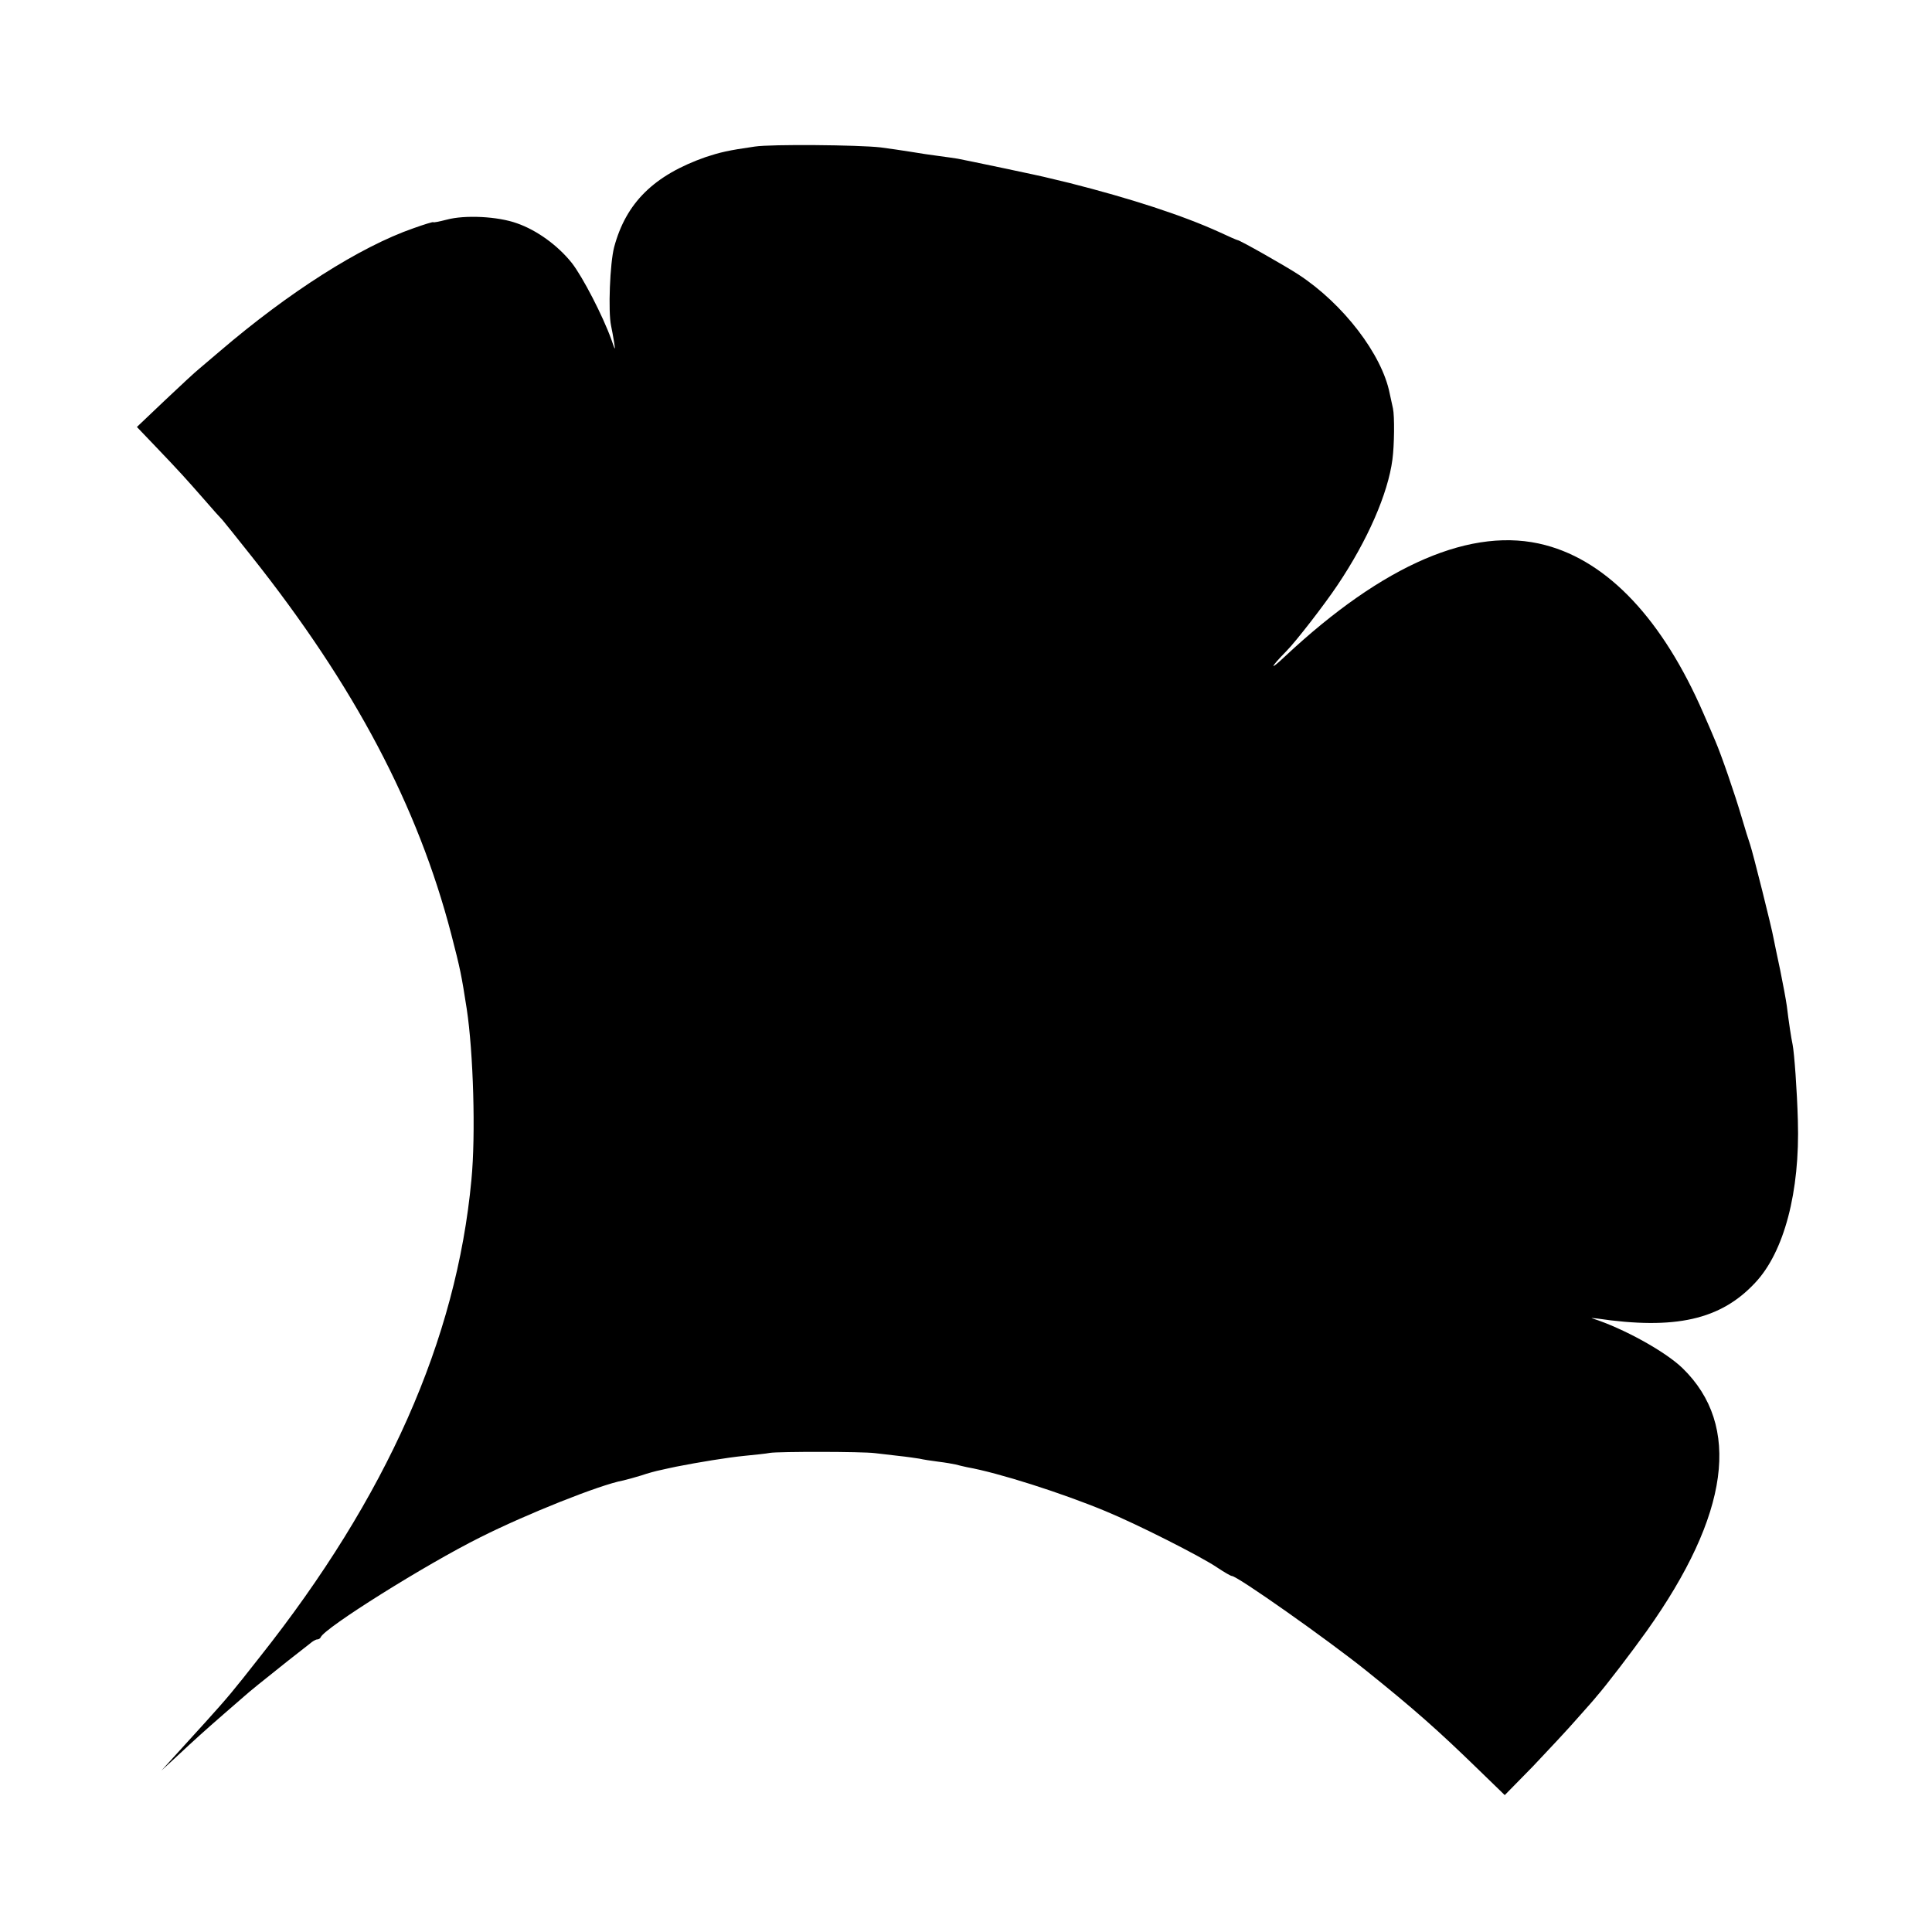
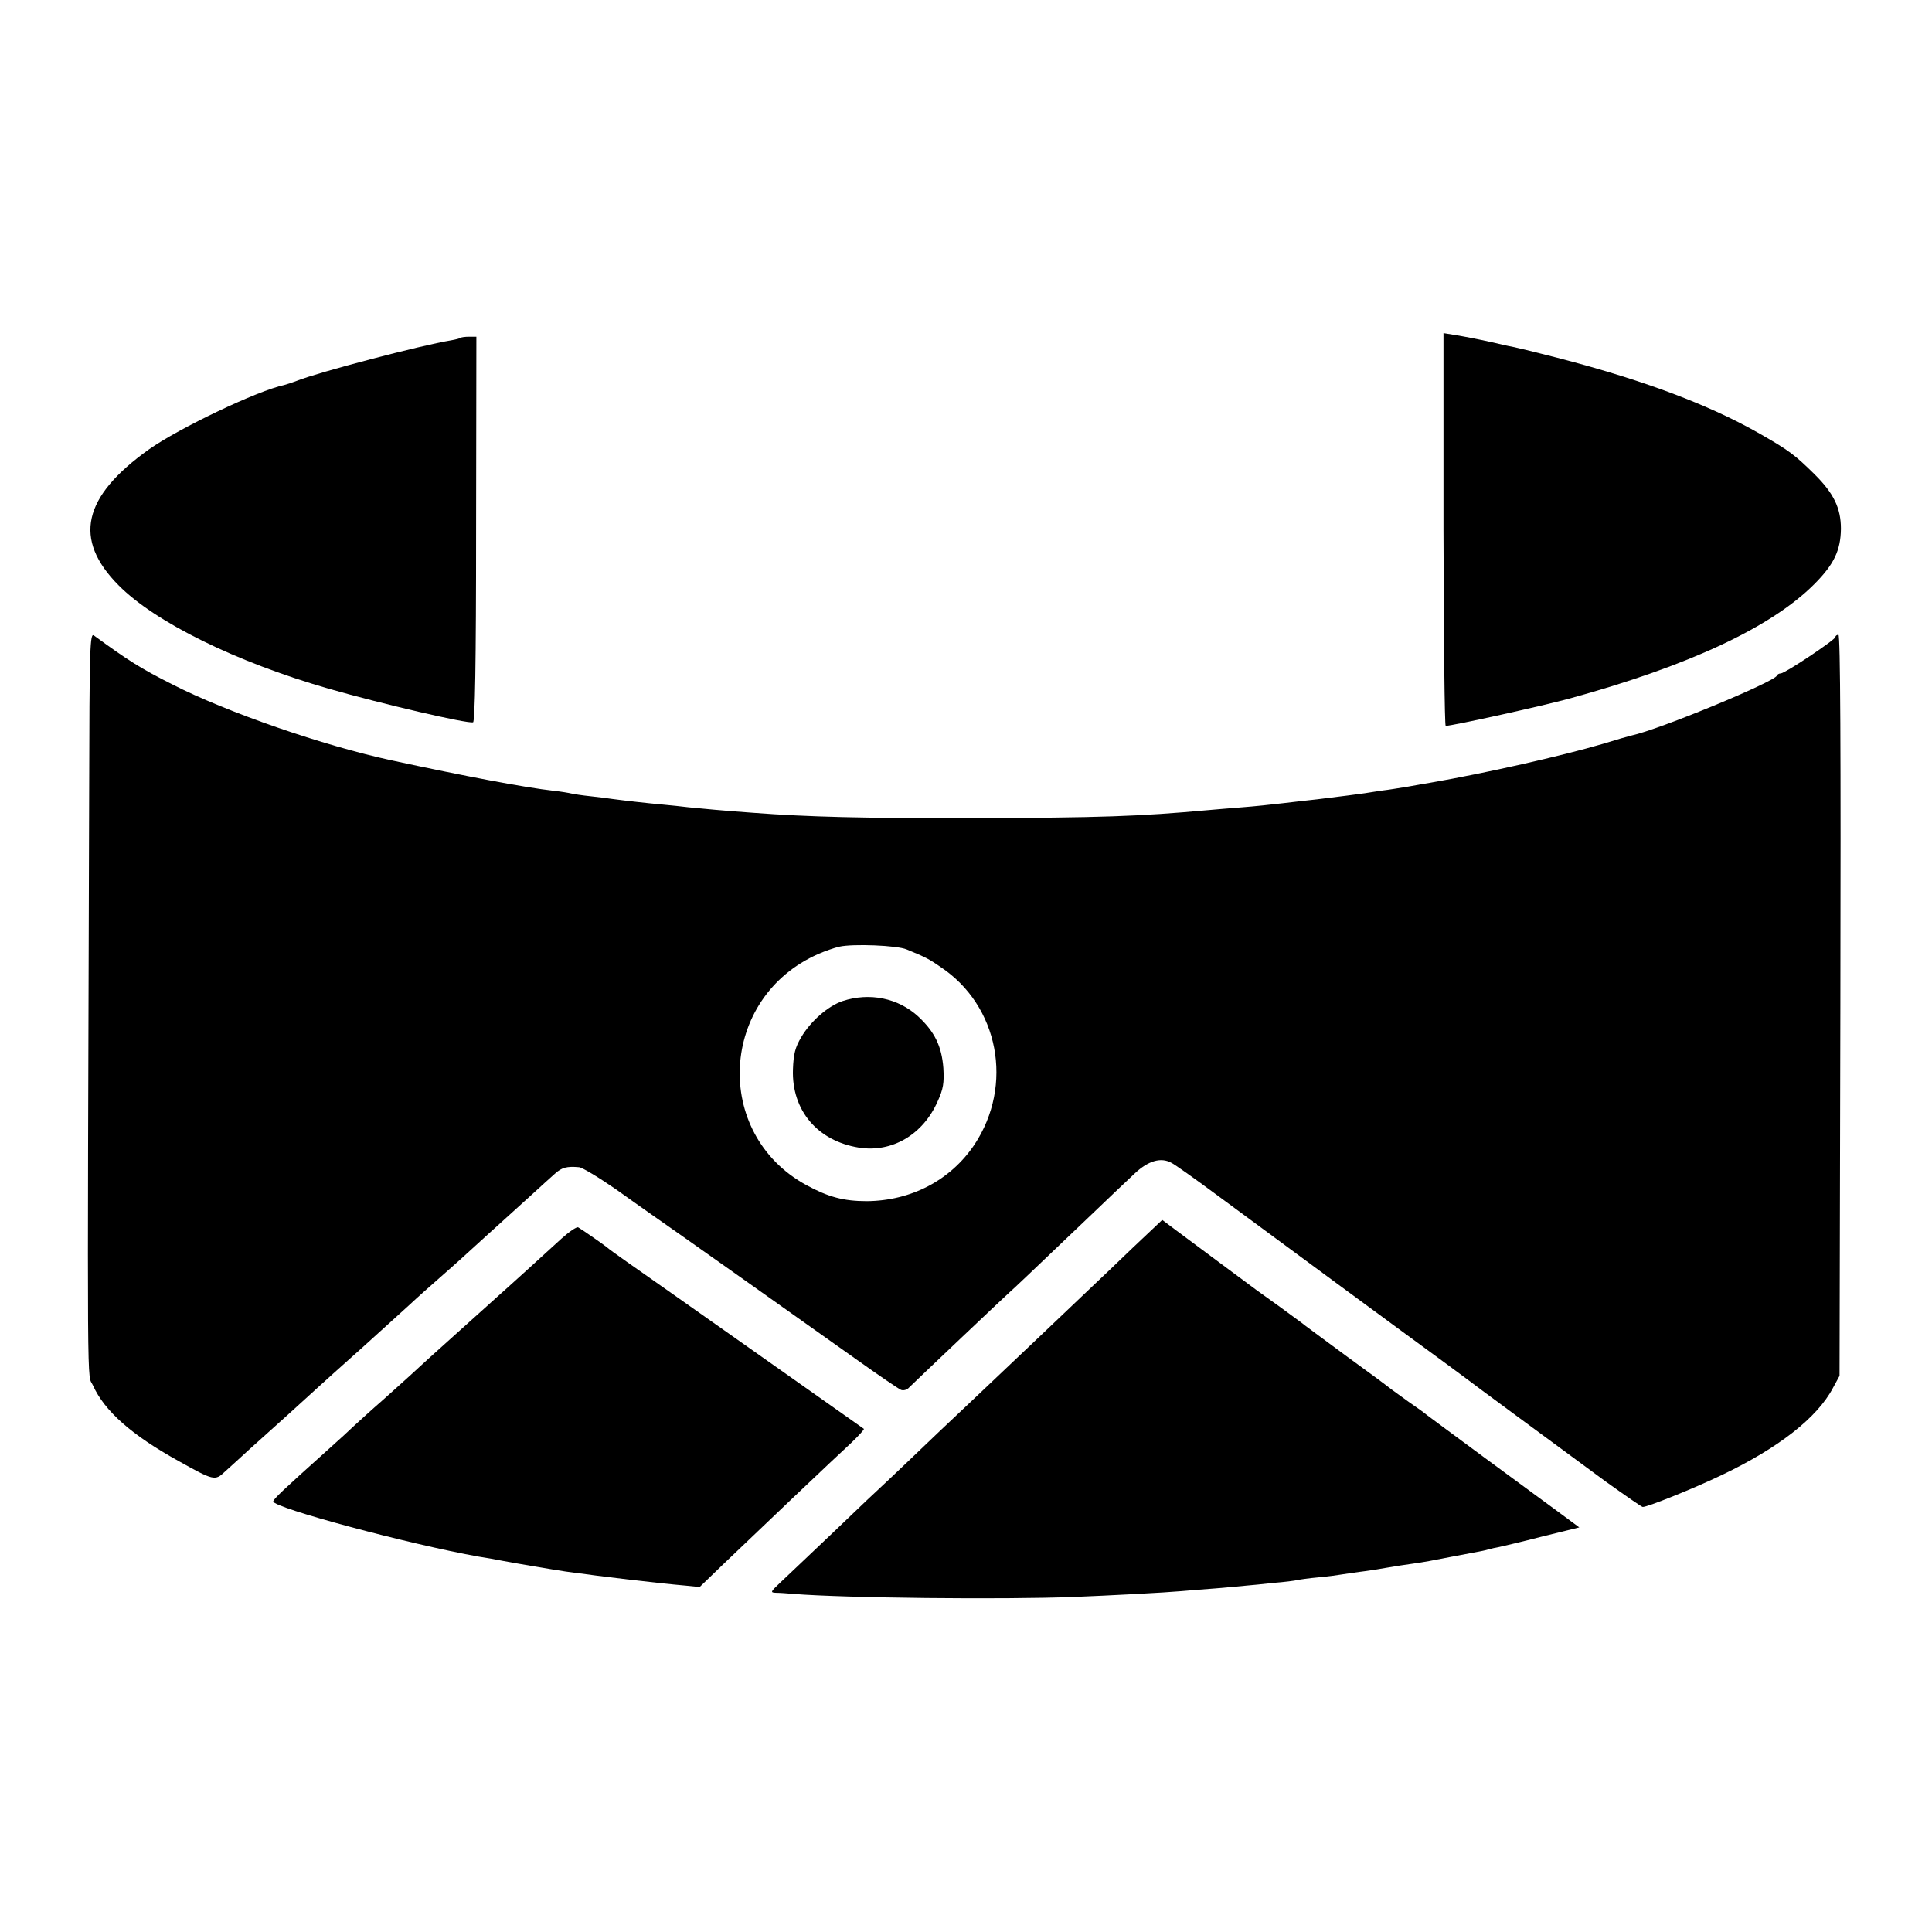
<svg xmlns="http://www.w3.org/2000/svg" version="1.0" width="700pt" height="700pt" viewBox="0 0 700 700" preserveAspectRatio="xMidYMid meet">
  <g transform="translate(0,700) scale(0.1,-0.1)" fill="#000000" stroke="none">
-     <path d="M2735 6469 c-98 -14 -126 -21 -178 -38 -188 -66 -289 -166 -332 -327 -15 -58 -22 -232 -11 -284 3 -14 8 -41 11 -60 5 -32 4 -31 -10 10 -31 86 -104 227 -143 277 -51 64 -127 119 -199 144 -69 25 -189 31 -255 13 -27 -7 -48 -11 -48 -9 0 2 -33 -8 -72 -22 -193 -67 -452 -232 -702 -446 -27 -23 -60 -51 -73 -62 -14 -11 -70 -63 -126 -116 l-101 -96 66 -69 c90 -94 114 -121 178 -194 30 -35 60 -68 66 -74 5 -6 53 -65 105 -131 374 -471 603 -905 724 -1370 33 -127 37 -148 56 -270 24 -157 33 -457 17 -620 -54 -579 -307 -1149 -767 -1729 -98 -125 -114 -144 -196 -235 -54 -59 -60 -66 -120 -132 l-40 -44 50 46 c76 71 104 96 175 158 36 31 70 61 76 66 14 13 72 60 154 125 36 28 73 57 83 65 9 8 21 15 26 15 5 0 11 3 13 8 14 34 381 264 578 362 167 84 435 191 518 206 13 3 42 11 65 18 23 8 56 17 72 20 17 4 41 9 55 12 81 16 185 33 245 39 39 4 81 8 95 11 32 5 334 5 380 -1 19 -2 58 -7 86 -10 29 -3 62 -8 75 -10 13 -3 44 -8 69 -11 25 -3 53 -8 62 -10 10 -3 29 -7 42 -10 113 -20 342 -93 501 -159 112 -46 346 -164 406 -205 24 -16 48 -30 52 -30 20 0 346 -230 487 -343 173 -139 259 -215 403 -355 l99 -96 102 104 c55 58 128 136 161 174 33 37 65 73 70 80 32 36 129 163 181 236 301 423 344 745 130 953 -63 61 -216 145 -326 180 -8 2 -1 2 15 0 284 -42 449 -5 574 129 105 111 163 330 155 588 -3 110 -13 245 -19 275 -5 23 -14 82 -21 140 -3 22 -14 81 -24 130 -11 50 -21 101 -24 115 -6 36 -75 311 -85 340 -5 14 -19 59 -31 100 -24 82 -74 227 -95 275 -7 17 -26 62 -43 100 -147 339 -345 550 -573 610 -263 70 -586 -69 -944 -404 -57 -54 -54 -41 5 19 35 35 140 171 186 240 109 162 183 332 199 455 7 51 8 158 2 185 -2 8 -7 33 -12 55 -28 141 -168 324 -330 430 -47 31 -213 125 -221 125 -2 0 -32 13 -66 29 -134 61 -322 122 -543 178 -33 8 -67 16 -75 18 -25 7 -303 65 -330 70 -14 2 -45 7 -70 10 -25 3 -70 10 -100 15 -30 5 -80 12 -110 16 -79 9 -396 12 -455 3z" />
+     <path d="M5230 5081 c1 -391 4 -711 8 -711 24 0 359 74 452 100 429 118 727 257 883 413 72 72 96 123 97 201 0 75 -26 129 -97 199 -69 68 -91 85 -196 145 -197 113 -459 208 -799 292 -42 11 -87 21 -100 24 -13 2 -43 9 -68 15 -64 14 -100 21 -143 28 l-37 6 0 -712z" />
+     <path d="M1669 5776 c-2 -2 -17 -6 -34 -9 -110 -18 -483 -116 -560 -147 -16 -6 -37 -13 -45 -15 -96 -20 -381 -156 -490 -233 -241 -172 -276 -326 -110 -493 132 -133 423 -277 760 -374 195 -56 505 -128 524 -122 7 2 11 212 11 700 l1 697 -26 0 c-15 0 -29 -2 -31 -4z" />
+     <path d="M323 4117 c-7 -2271 -8 -2087 14 -2137 42 -93 141 -180 309 -273 129 -72 133 -73 169 -39 17 15 57 52 90 82 53 47 220 198 249 225 6 6 81 73 166 149 85 77 157 142 160 145 3 3 43 40 90 81 47 41 90 80 96 85 13 12 178 162 259 235 33 30 71 65 85 77 25 23 44 28 88 24 12 -1 73 -38 135 -81 61 -44 119 -84 127 -90 47 -32 609 -430 738 -522 84 -60 159 -111 167 -114 8 -3 21 0 28 8 40 39 349 332 365 346 11 9 95 89 187 177 92 88 180 171 194 185 15 14 48 45 73 69 48 45 94 59 132 38 11 -5 83 -56 160 -113 318 -235 631 -465 691 -509 70 -51 202 -148 215 -158 16 -13 300 -222 508 -375 70 -50 130 -92 134 -92 18 0 185 67 287 116 205 98 345 207 402 315 l24 44 3 1343 c2 933 0 1342 -7 1342 -6 0 -11 -4 -11 -8 0 -10 -183 -132 -198 -132 -6 0 -12 -3 -14 -8 -10 -23 -425 -195 -527 -217 -9 -2 -55 -15 -103 -30 -154 -45 -424 -106 -626 -141 -12 -2 -48 -8 -80 -14 -31 -5 -73 -12 -92 -14 -19 -3 -48 -7 -65 -10 -29 -4 -73 -10 -172 -22 -27 -3 -82 -9 -123 -14 -41 -5 -109 -12 -150 -15 -41 -3 -95 -8 -120 -10 -253 -23 -392 -28 -860 -29 -392 -1 -591 4 -790 19 -100 7 -197 16 -235 20 -22 3 -65 7 -95 10 -56 5 -135 14 -180 20 -14 2 -50 7 -80 10 -30 3 -62 8 -70 10 -8 2 -37 7 -65 10 -100 11 -322 53 -586 110 -246 53 -597 174 -796 276 -113 57 -159 86 -282 176 -15 12 -17 -30 -18 -580z m2962 -557 c66 -27 82 -35 122 -63 212 -140 267 -429 123 -645 -86 -128 -229 -203 -390 -204 -83 0 -139 15 -218 58 -342 186 -316 681 44 838 23 10 57 22 75 26 48 11 209 5 244 -10z" />
+     <path d="M3053 3373 c-53 -18 -116 -73 -150 -131 -22 -37 -28 -61 -30 -117 -5 -148 89 -259 239 -283 120 -19 232 47 285 167 21 46 24 67 21 121 -6 80 -32 132 -91 187 -73 67 -176 88 -274 56z" />
+     <path d="M4103 2478 c-59 -57 -119 -114 -134 -128 -87 -83 -350 -333 -379 -360 -19 -18 -102 -97 -185 -175 -82 -79 -168 -160 -190 -181 -22 -20 -110 -103 -195 -185 -85 -81 -172 -163 -193 -183 -36 -34 -37 -36 -15 -37 13 0 41 -2 63 -4 186 -15 760 -21 1015 -11 128 5 335 16 390 21 25 2 81 7 125 10 44 4 94 8 110 10 17 1 62 6 100 10 39 3 77 8 85 10 8 2 43 7 77 10 34 3 70 8 81 10 11 2 42 6 69 10 26 3 71 10 98 15 28 5 68 11 90 14 44 6 75 12 151 27 28 5 64 12 80 15 16 3 37 7 46 10 10 3 28 7 40 9 13 3 83 19 156 38 l134 33 -69 51 c-37 27 -158 116 -268 197 -110 81 -207 153 -215 159 -8 7 -37 28 -65 47 -27 19 -56 41 -65 47 -8 7 -82 62 -165 122 -82 61 -155 114 -160 119 -6 4 -39 29 -75 55 -36 26 -74 53 -85 61 -32 24 -235 174 -292 217 l-52 39 -108 -102z" />
+     <path d="M2034 2512 c-51 -47 -202 -184 -234 -212 -9 -8 -54 -49 -100 -90 -46 -41 -108 -97 -139 -125 -30 -27 -62 -57 -71 -65 -9 -8 -54 -49 -100 -90 -47 -41 -94 -84 -106 -95 -11 -11 -58 -54 -104 -95 -154 -138 -190 -172 -190 -180 0 -23 492 -155 745 -200 33 -5 71 -12 85 -15 36 -7 189 -33 230 -39 137 -19 331 -42 435 -51 l50 -5 86 83 c122 117 405 386 464 440 27 26 47 48 45 50 -7 5 -785 554 -860 606 -36 25 -67 48 -70 51 -5 5 -88 63 -105 73 -6 3 -33 -16 -61 -41z" />
  </g>
</svg>
